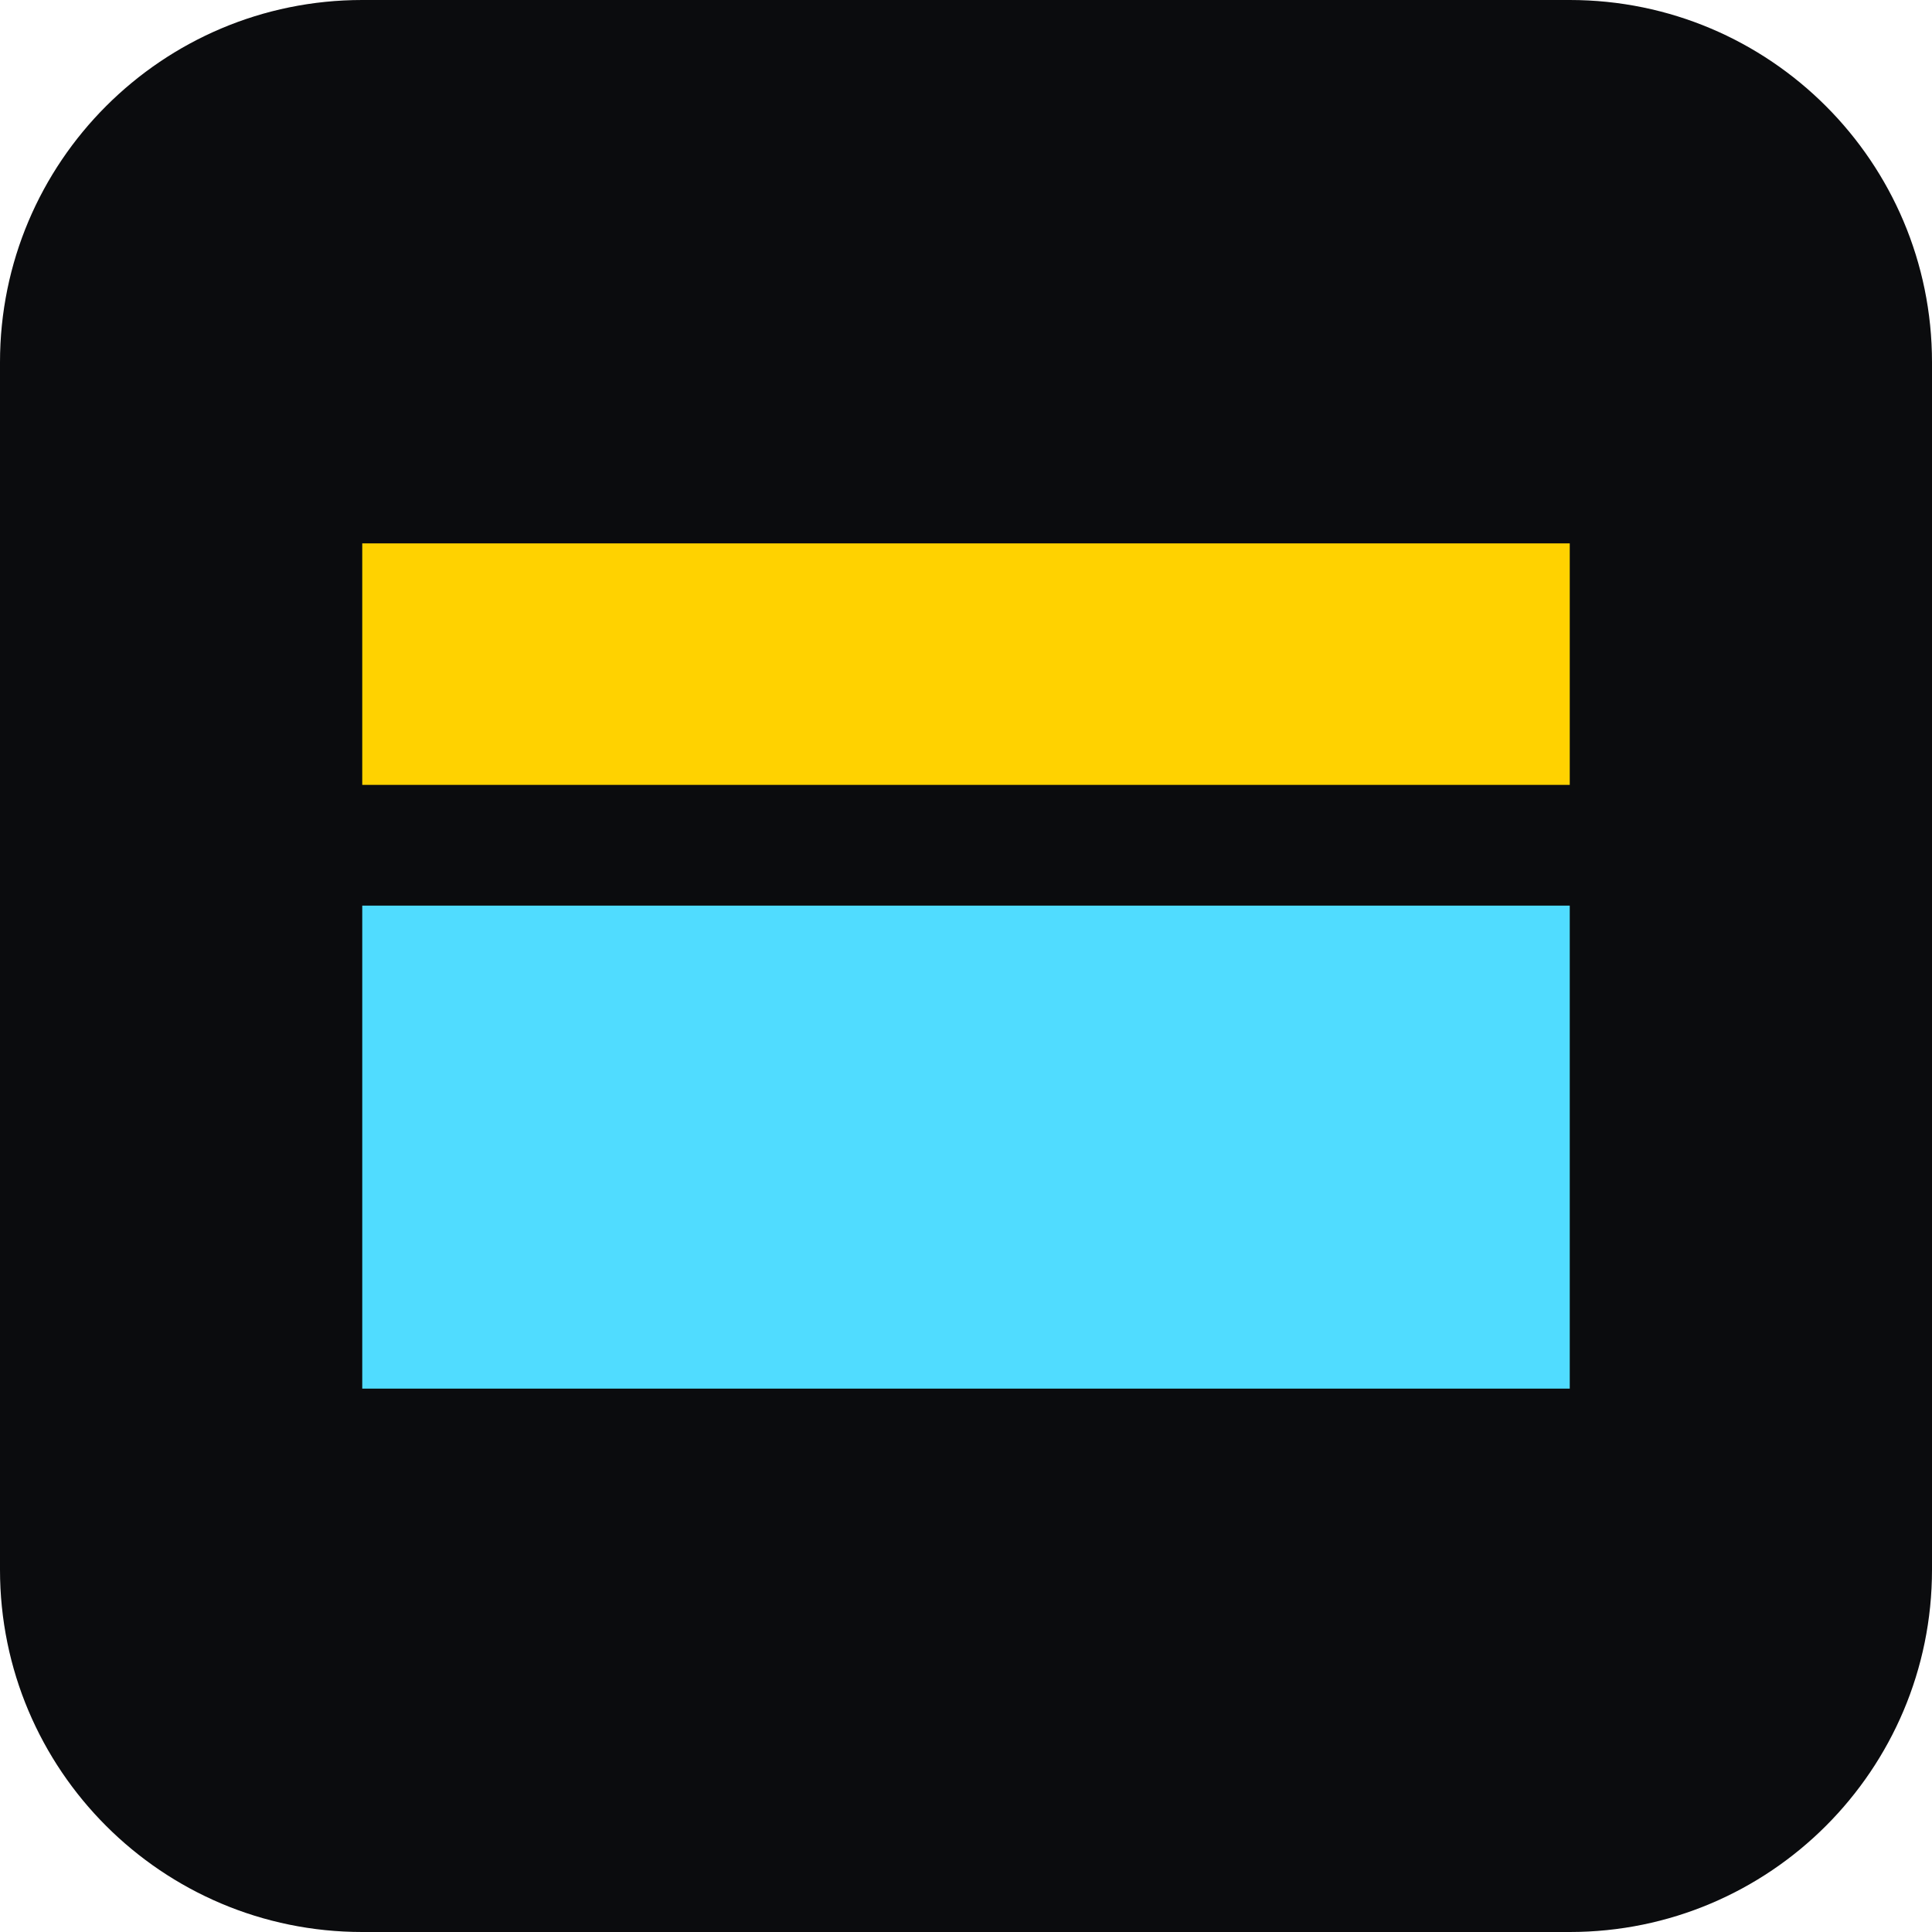
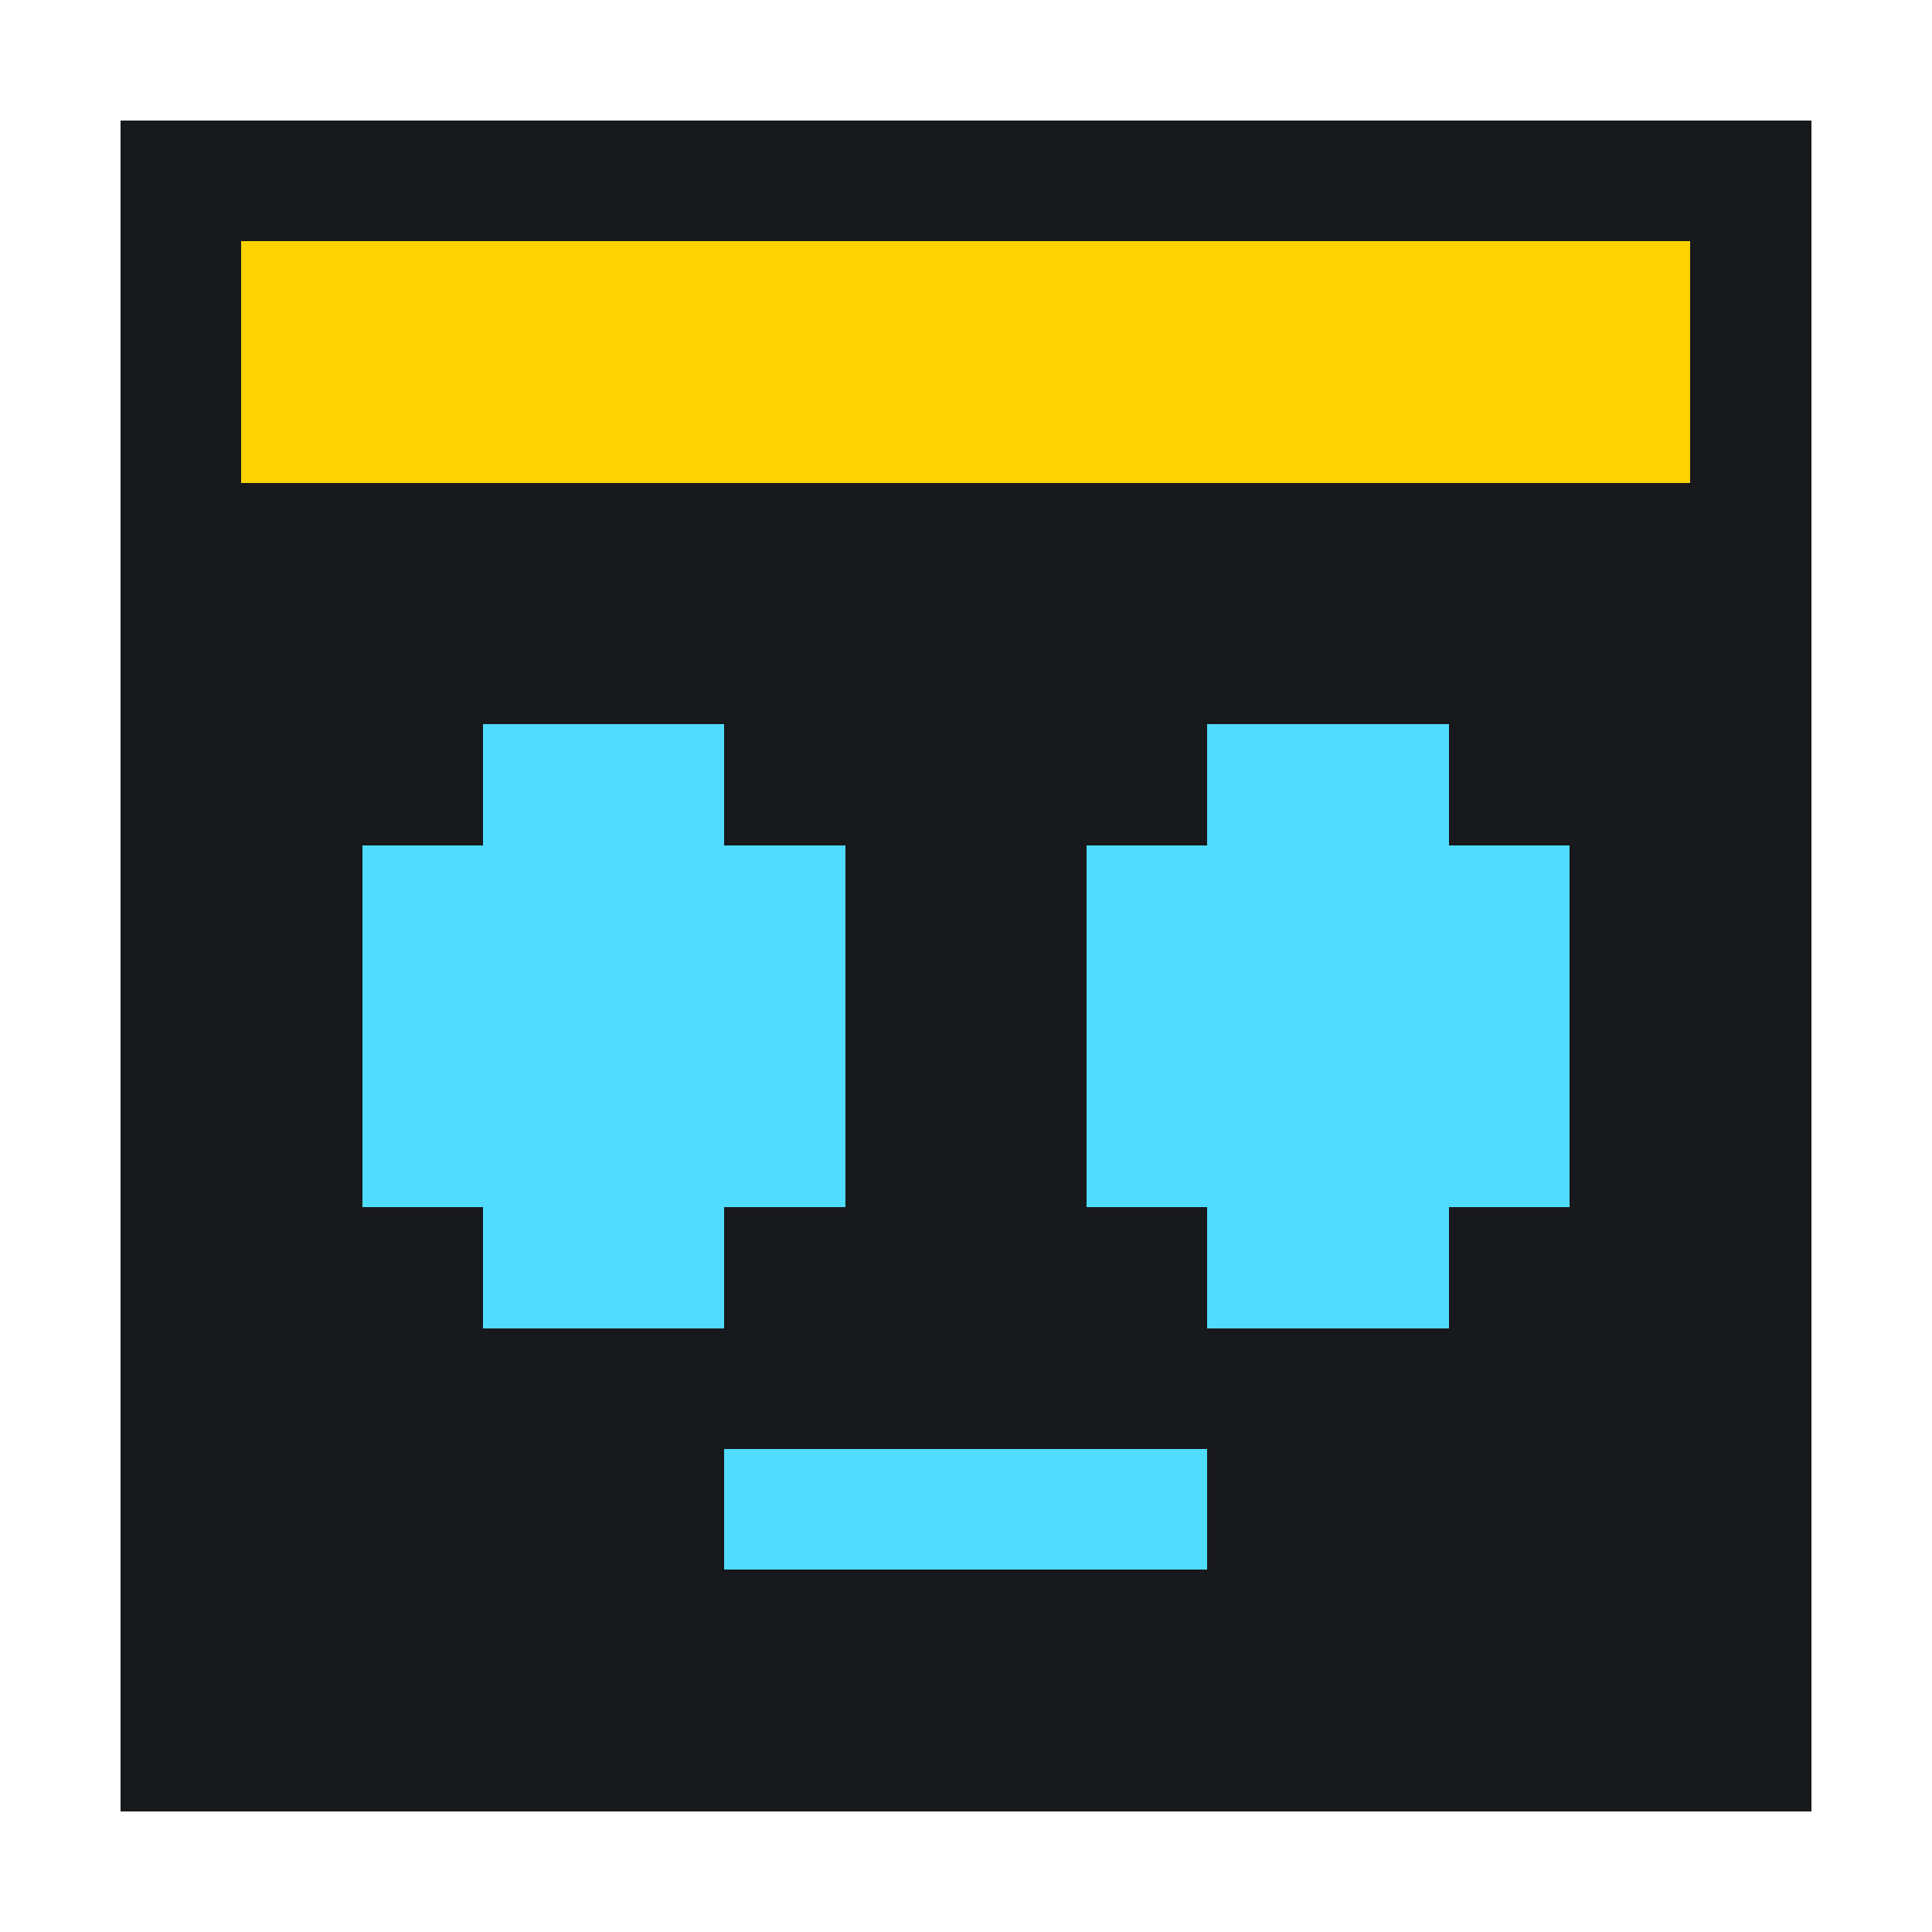
- <svg xmlns="http://www.w3.org/2000/svg" viewBox="0 0 32 32">
-   <rect width="32" height="32" rx="6" fill="#0B0C0E" />
-   <rect x="6" y="9" width="20" height="4" fill="#FFD200" />
-   <rect x="6" y="15" width="20" height="8" fill="#50DCFF" />
+ <svg xmlns="http://www.w3.org/2000/svg" viewBox="0 0 16 16" shape-rendering="crispEdges">
+   <path fill="#17191C" d="M1 1h14v1h-14zM1 2h1v1h-1zM14 2h1v1h-1zM1 3h1v1h-1zM14 3h1v1h-1zM1 4h14v1h-14zM1 5h14v1h-14zM1 6h3v1h-3zM6 6h4v1h-4zM12 6h3v1h-3zM1 7h2v1h-2zM7 7h2v1h-2zM13 7h2v1h-2zM1 8h2v1h-2zM7 8h2v1h-2zM13 8h2v1h-2zM1 9h2v1h-2zM7 9h2v1h-2zM13 9h2v1h-2zM1 10h3v1h-3zM6 10h4v1h-4zM12 10h3v1h-3zM1 11h14v1h-14zM1 12h5v1h-5zM10 12h5v1h-5zM1 13h14v1h-14zM1 14h14v1h-14z" />
+   <path fill="#FFD200" d="M2 2h12v1h-12zM2 3h12v1h-12z" />
+   <path fill="#50DCFF" d="M4 6h2v1h-2zM10 6h2v1h-2zM3 7h4v1h-4zM9 7h4v1h-4zM3 8h4v1h-4zM9 8h4v1h-4zM3 9h4v1h-4zM9 9h4v1h-4zM4 10h2v1h-2zM10 10h2v1h-2zM6 12h4v1h-4z" />
</svg>
